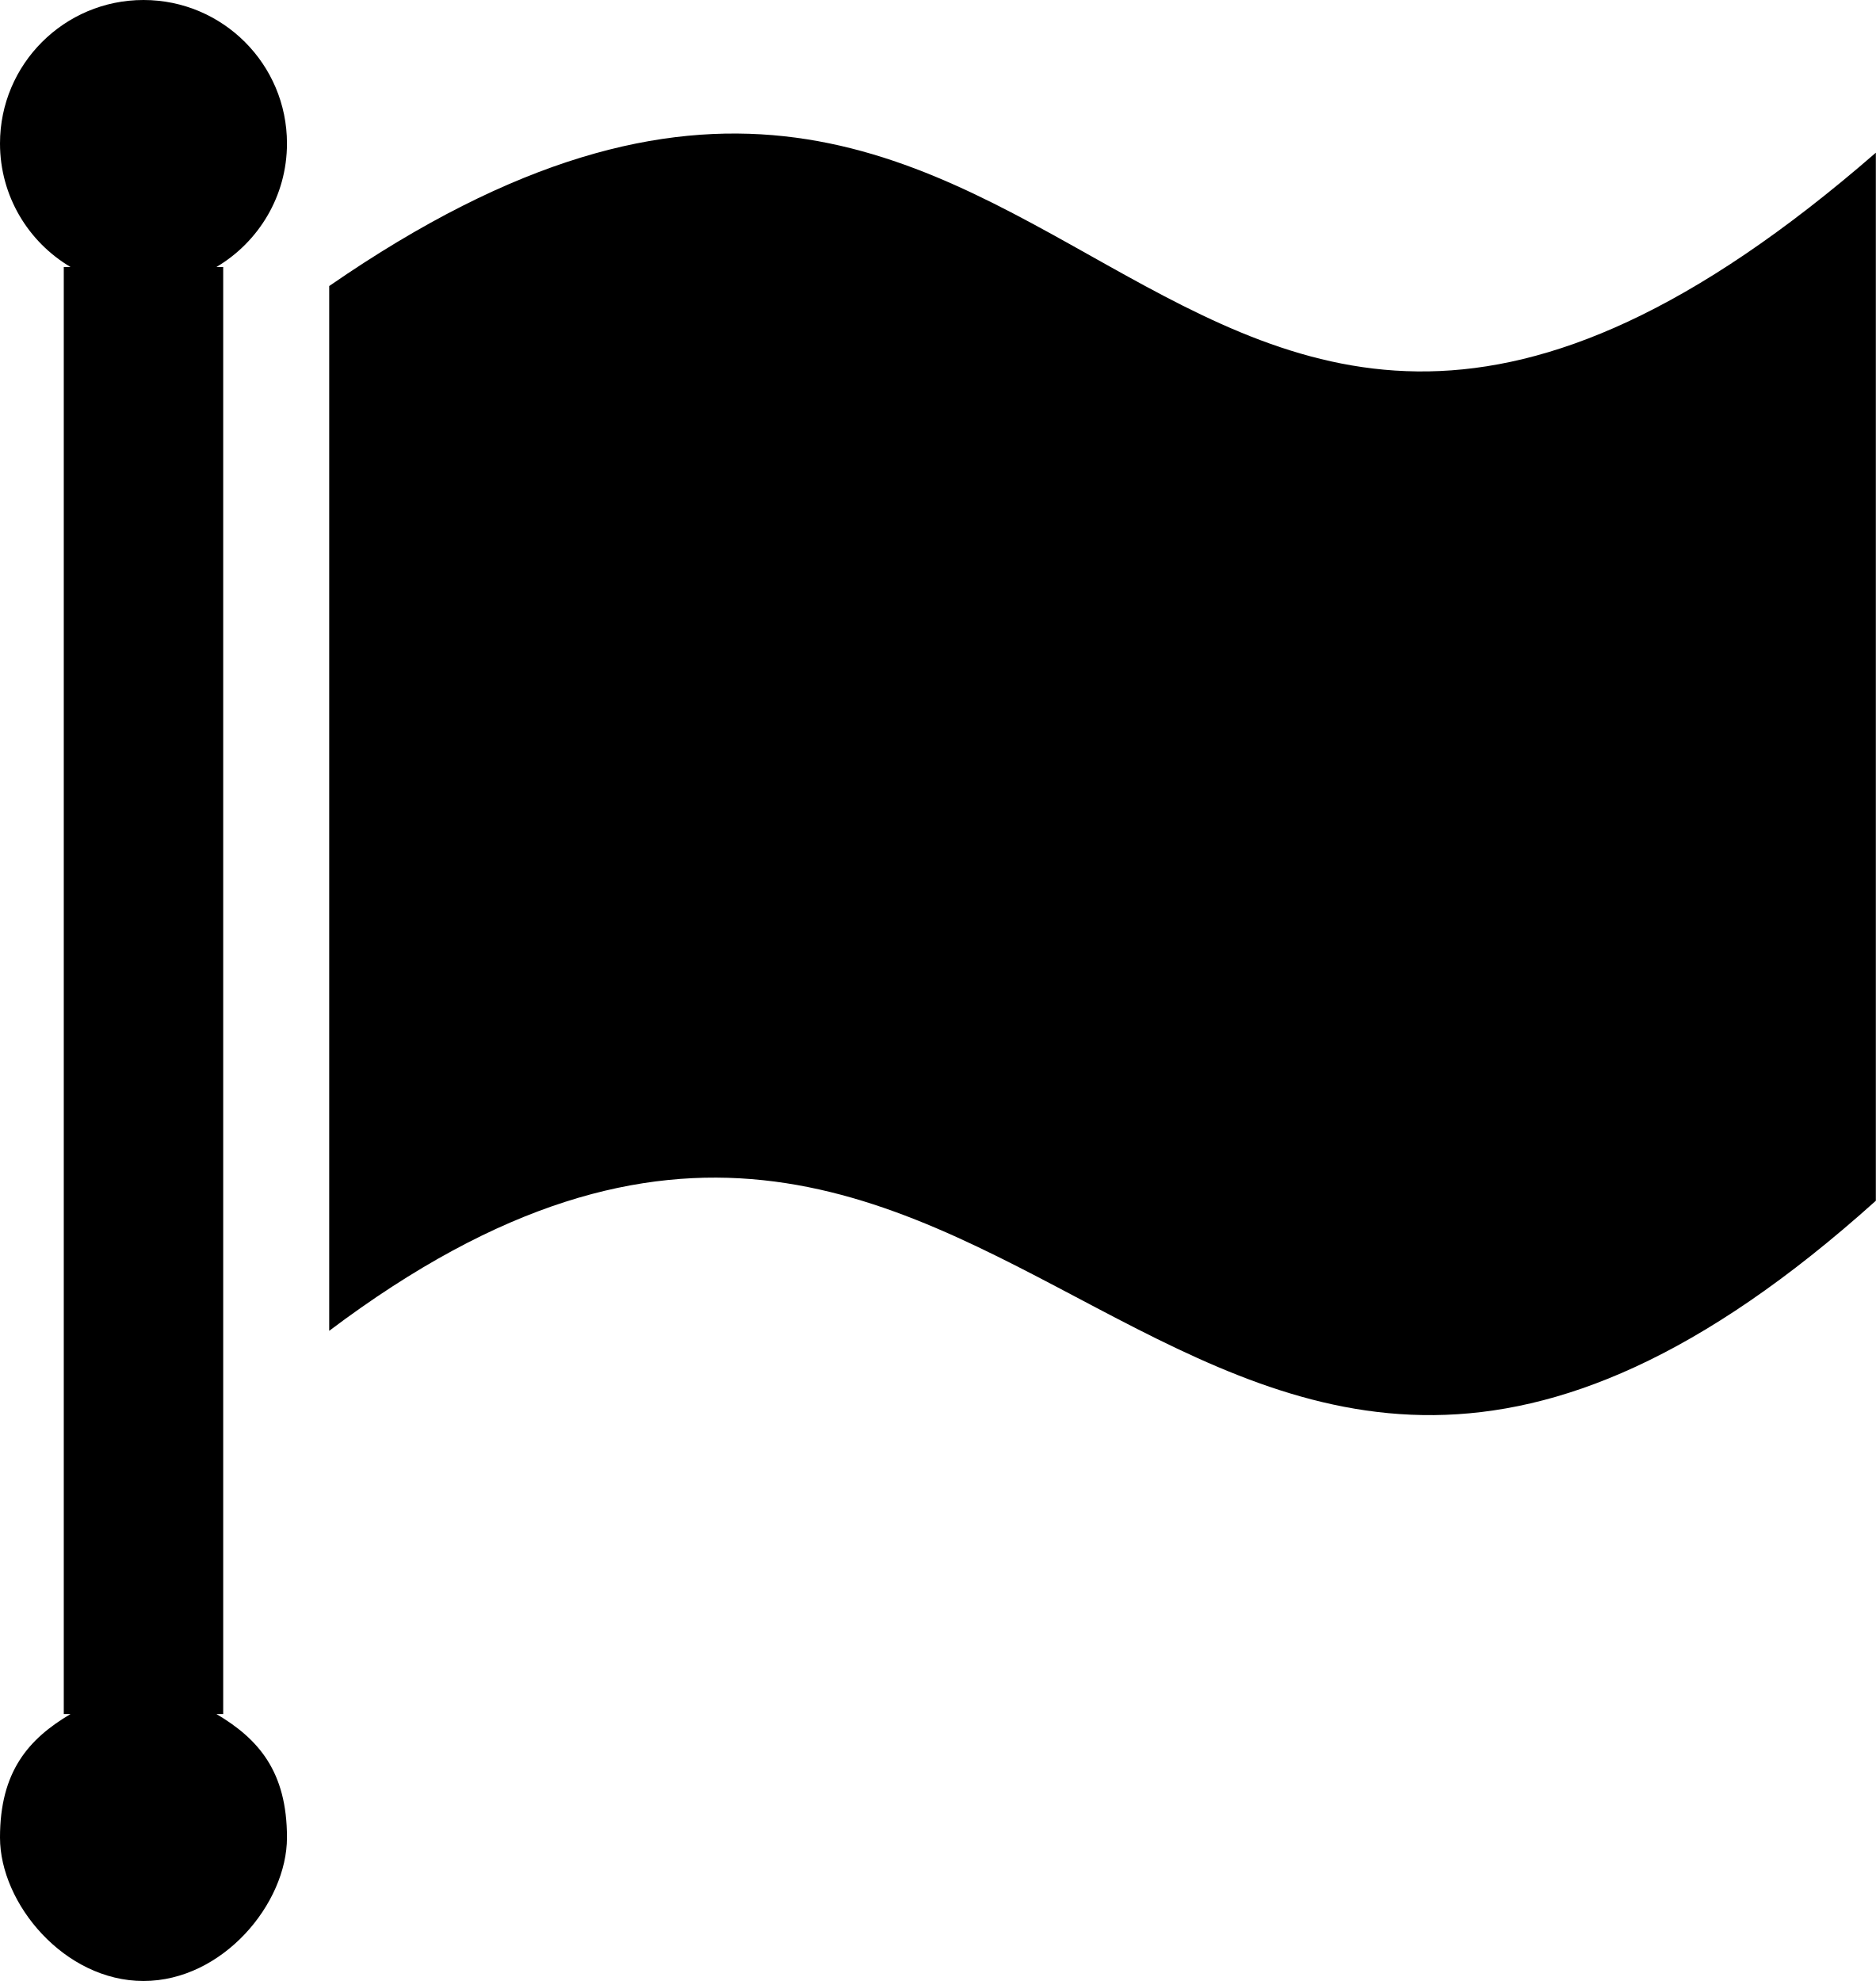
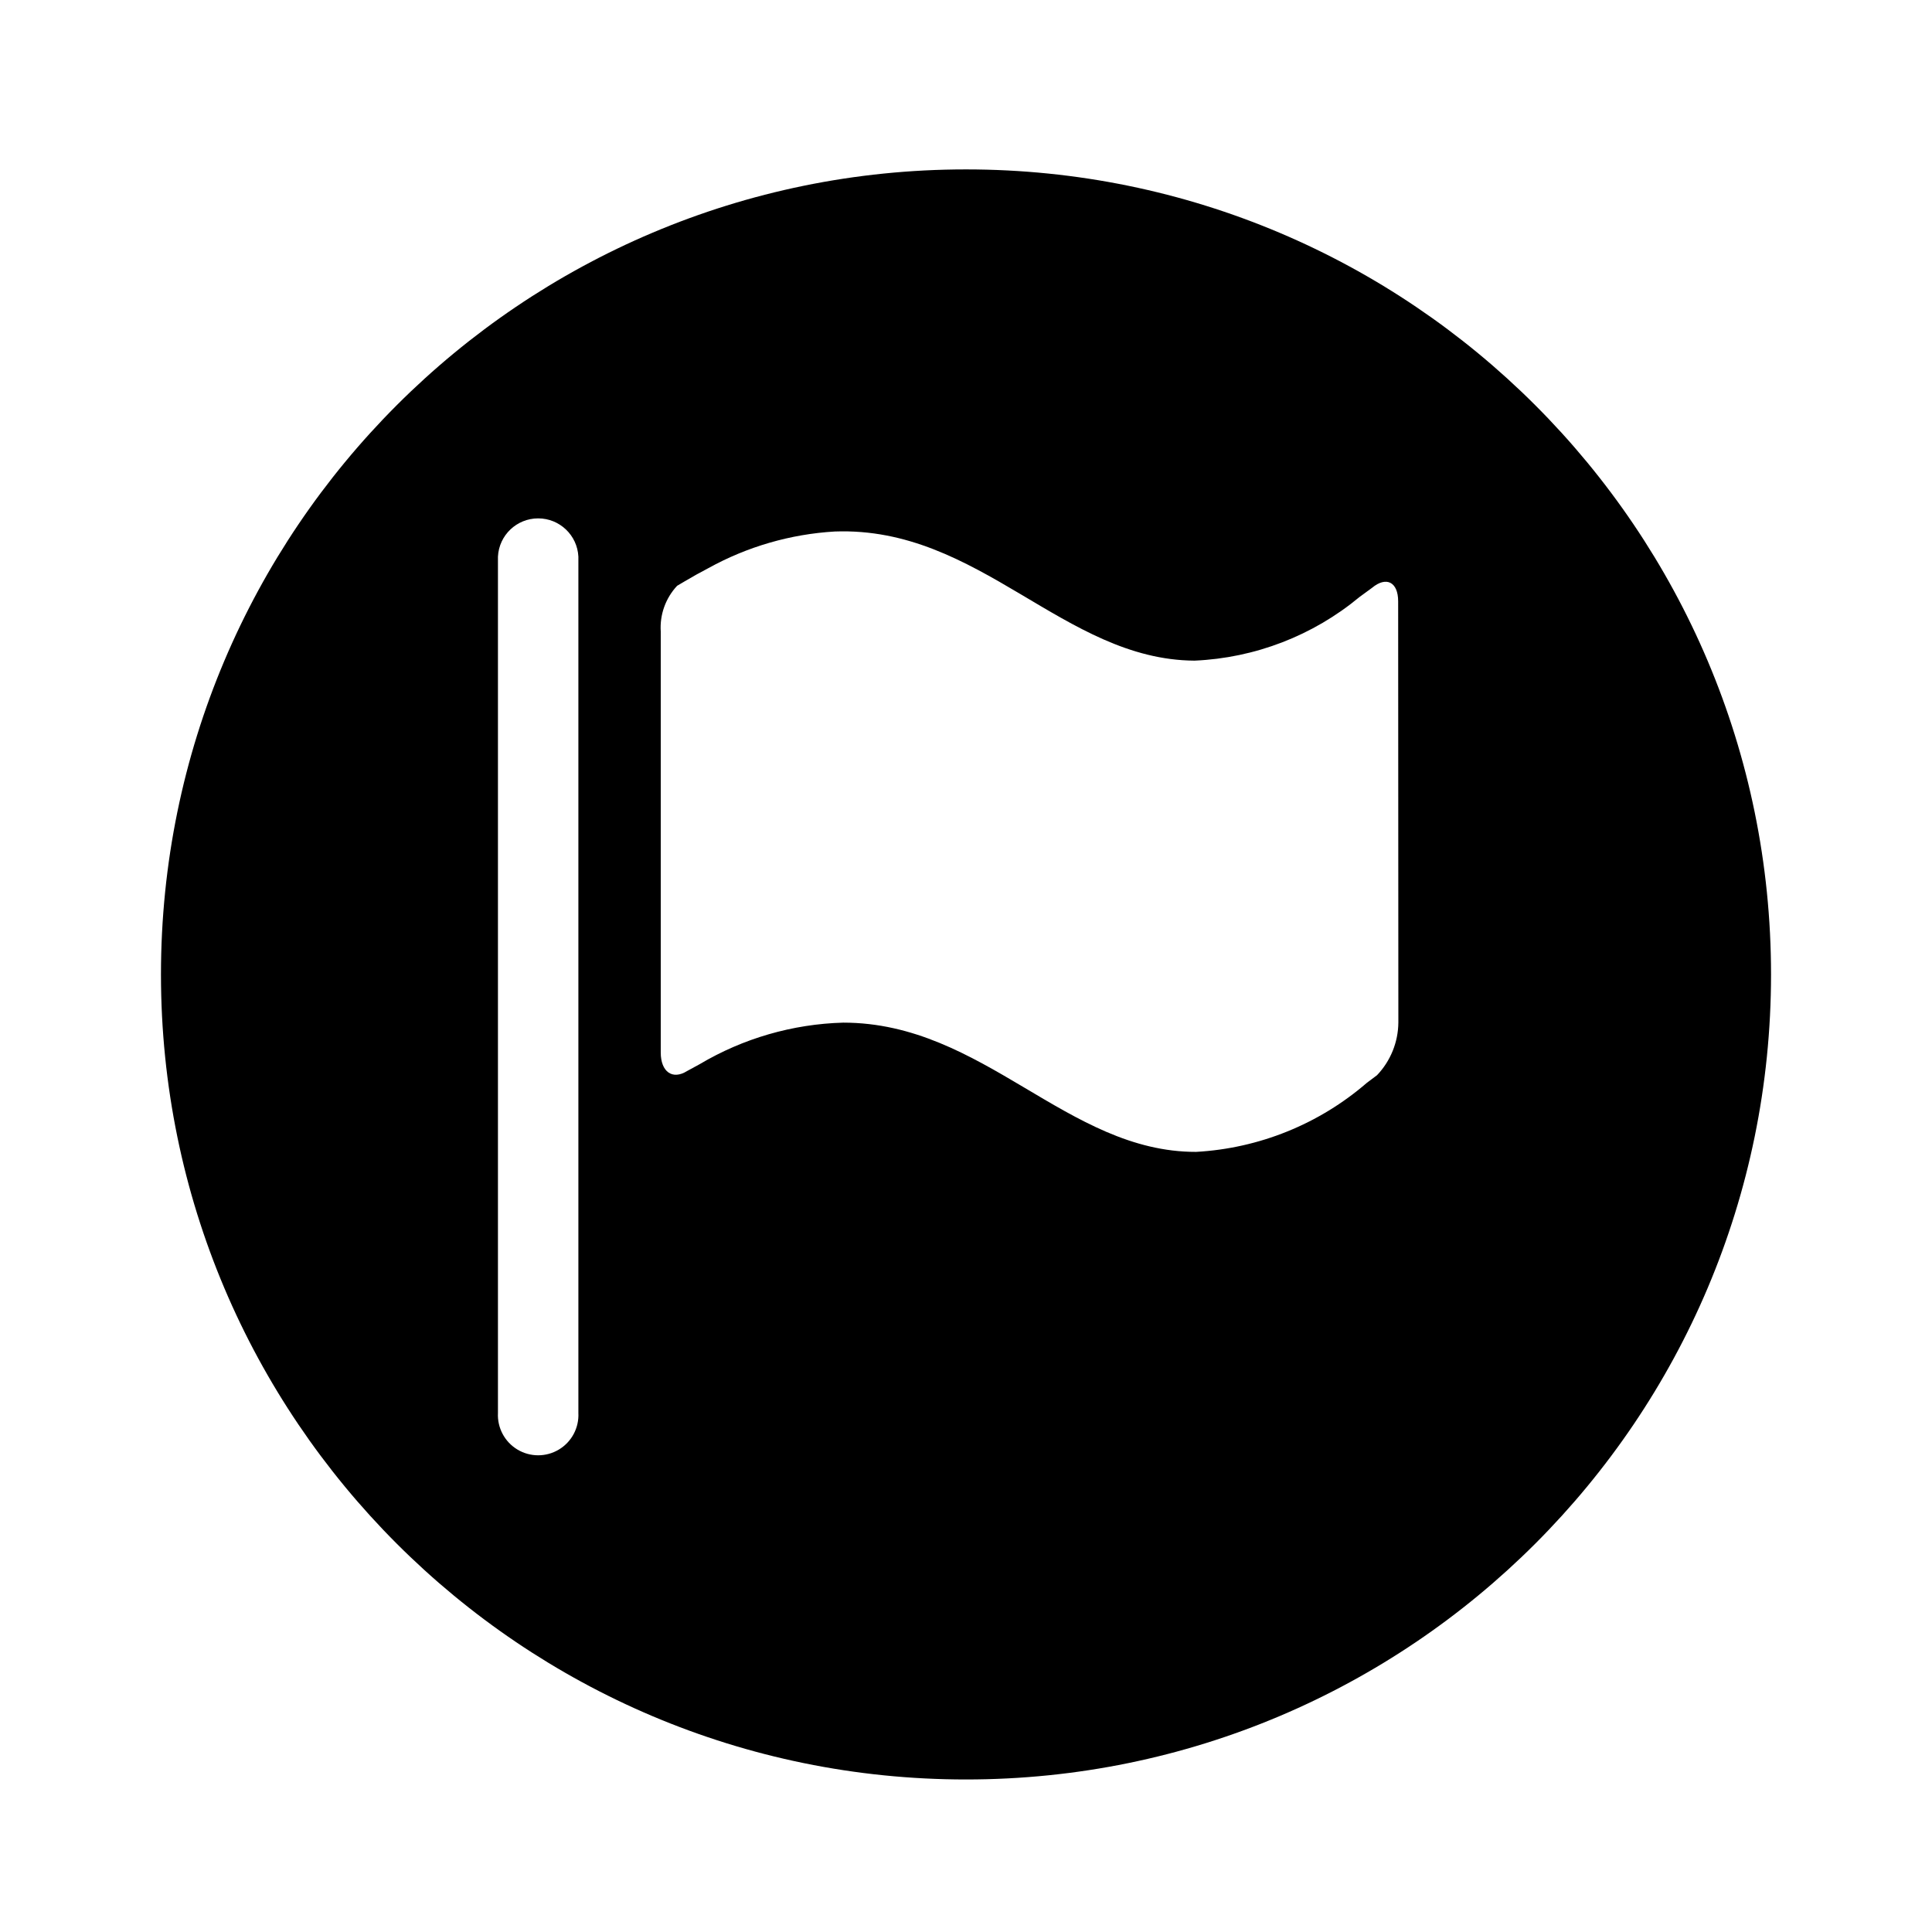
- <svg xmlns="http://www.w3.org/2000/svg" version="1.1" id="Layer_1" x="0px" y="0px" width="116.333px" height="122.88px" viewBox="0 0 116.333 122.88" enable-background="new 0 0 116.333 122.88" xml:space="preserve">
-   <g>
-     <path fill-rule="evenodd" clip-rule="evenodd" d="M20.416,17.743c46.635-32.238,50.118,31.566,95.917-8.271v65.01 c-43.681,39.279-53.104-24.185-95.917,8.068V17.743L20.416,17.743z M8.898,0c4.915,0,8.899,3.986,8.899,8.898 c0,3.263-1.758,6.114-4.375,7.663h0.42v7.624v74.512v7.624h-0.42c2.617,1.549,4.375,3.574,4.375,7.662 c0,4.087-3.984,8.896-8.899,8.896c-4.914,0-8.898-4.81-8.898-8.896c0-4.088,1.757-6.113,4.374-7.662H3.955v-7.624V24.185v-7.624 h0.419C1.757,15.012,0,12.162,0,8.898C0,3.986,3.984,0,8.898,0L8.898,0z" />
-   </g>
+ <svg xmlns="http://www.w3.org/2000/svg" fill="#000000" width="800px" height="800px" viewBox="-1 0 19 19" class="cf-icon-svg">
+   <path d="M16.417 9.583A7.917 7.917 0 1 1 8.5 1.666a7.917 7.917 0 0 1 7.917 7.917zM4.688 5.474a.396.396 0 0 0-.791 0v8.422a.396.396 0 1 0 .791 0zm8.062.44c0-.19-.116-.25-.257-.133l-.123.09a2.726 2.726 0 0 1-1.623.626C9.46 6.489 8.635 5.175 7.21 5.227a2.923 2.923 0 0 0-1.243.36 4.651 4.651 0 0 0-.23.128l-.078.046a.602.602 0 0 0-.161.45v4.14c0 .19.116.272.259.182l.123-.067a2.925 2.925 0 0 1 1.413-.409c1.381 0 2.2 1.274 3.47 1.271a2.806 2.806 0 0 0 1.679-.679l.1-.075a.76.76 0 0 0 .21-.519z" />
</svg>
